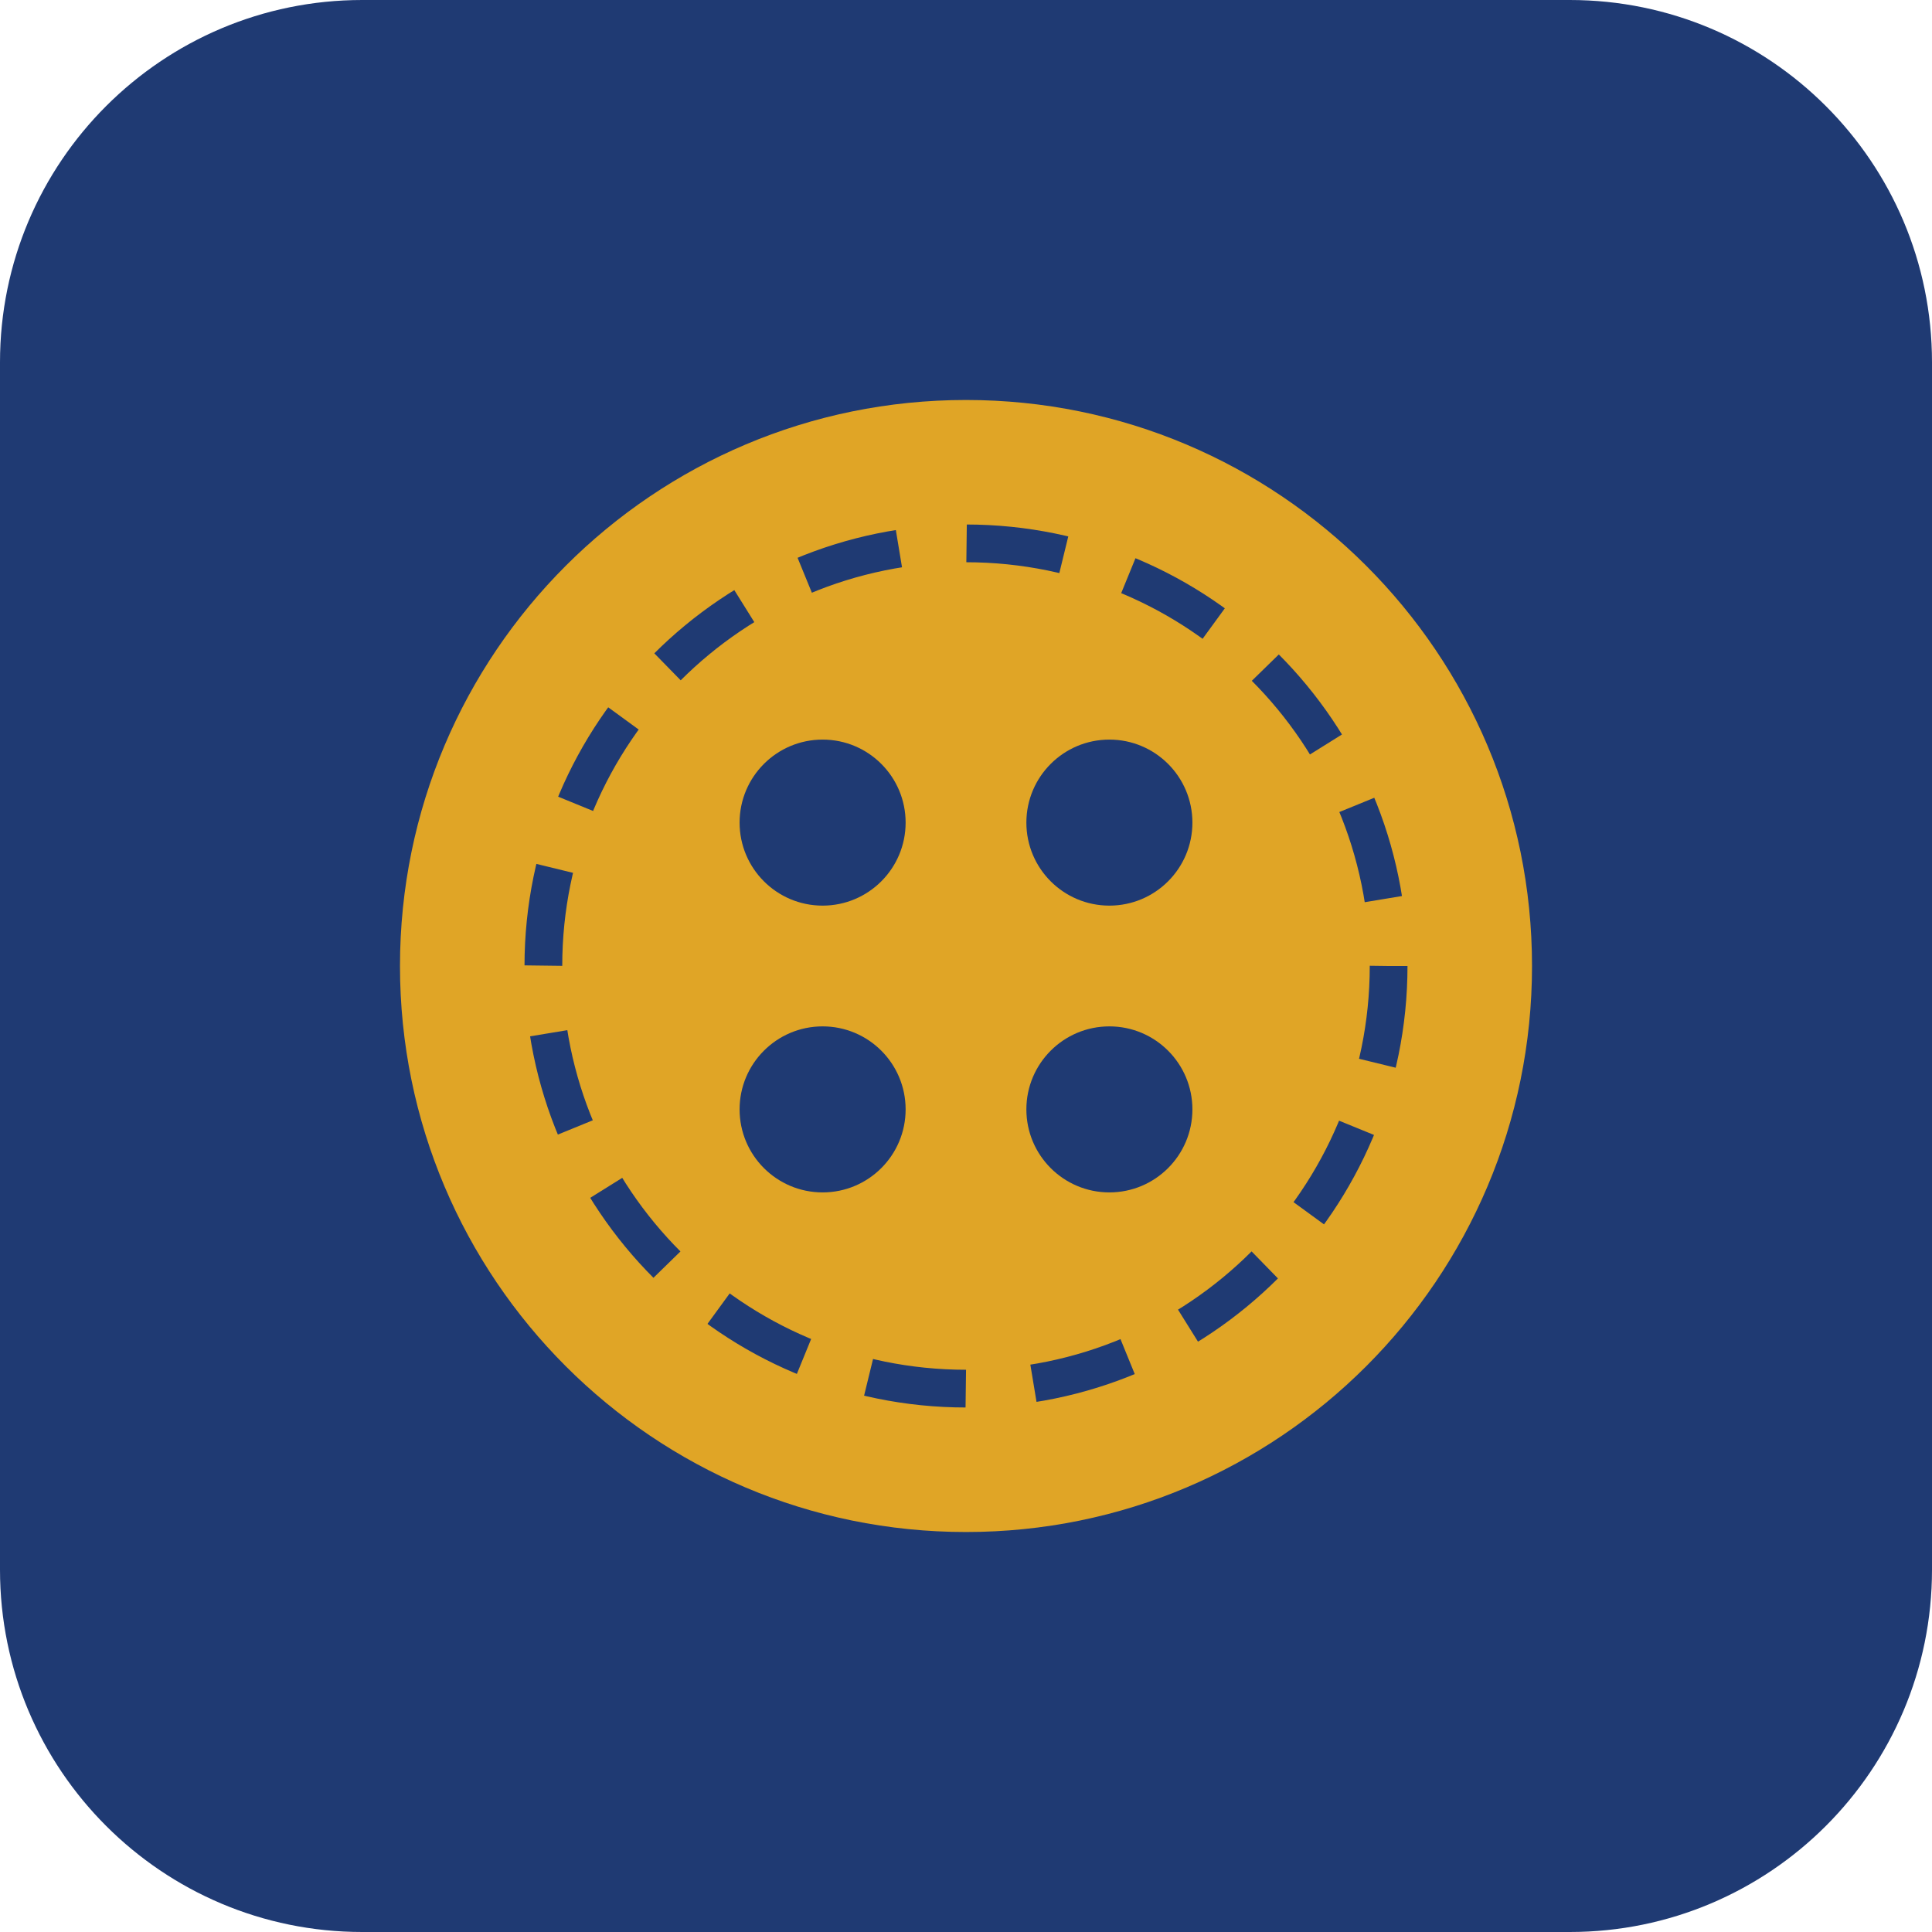
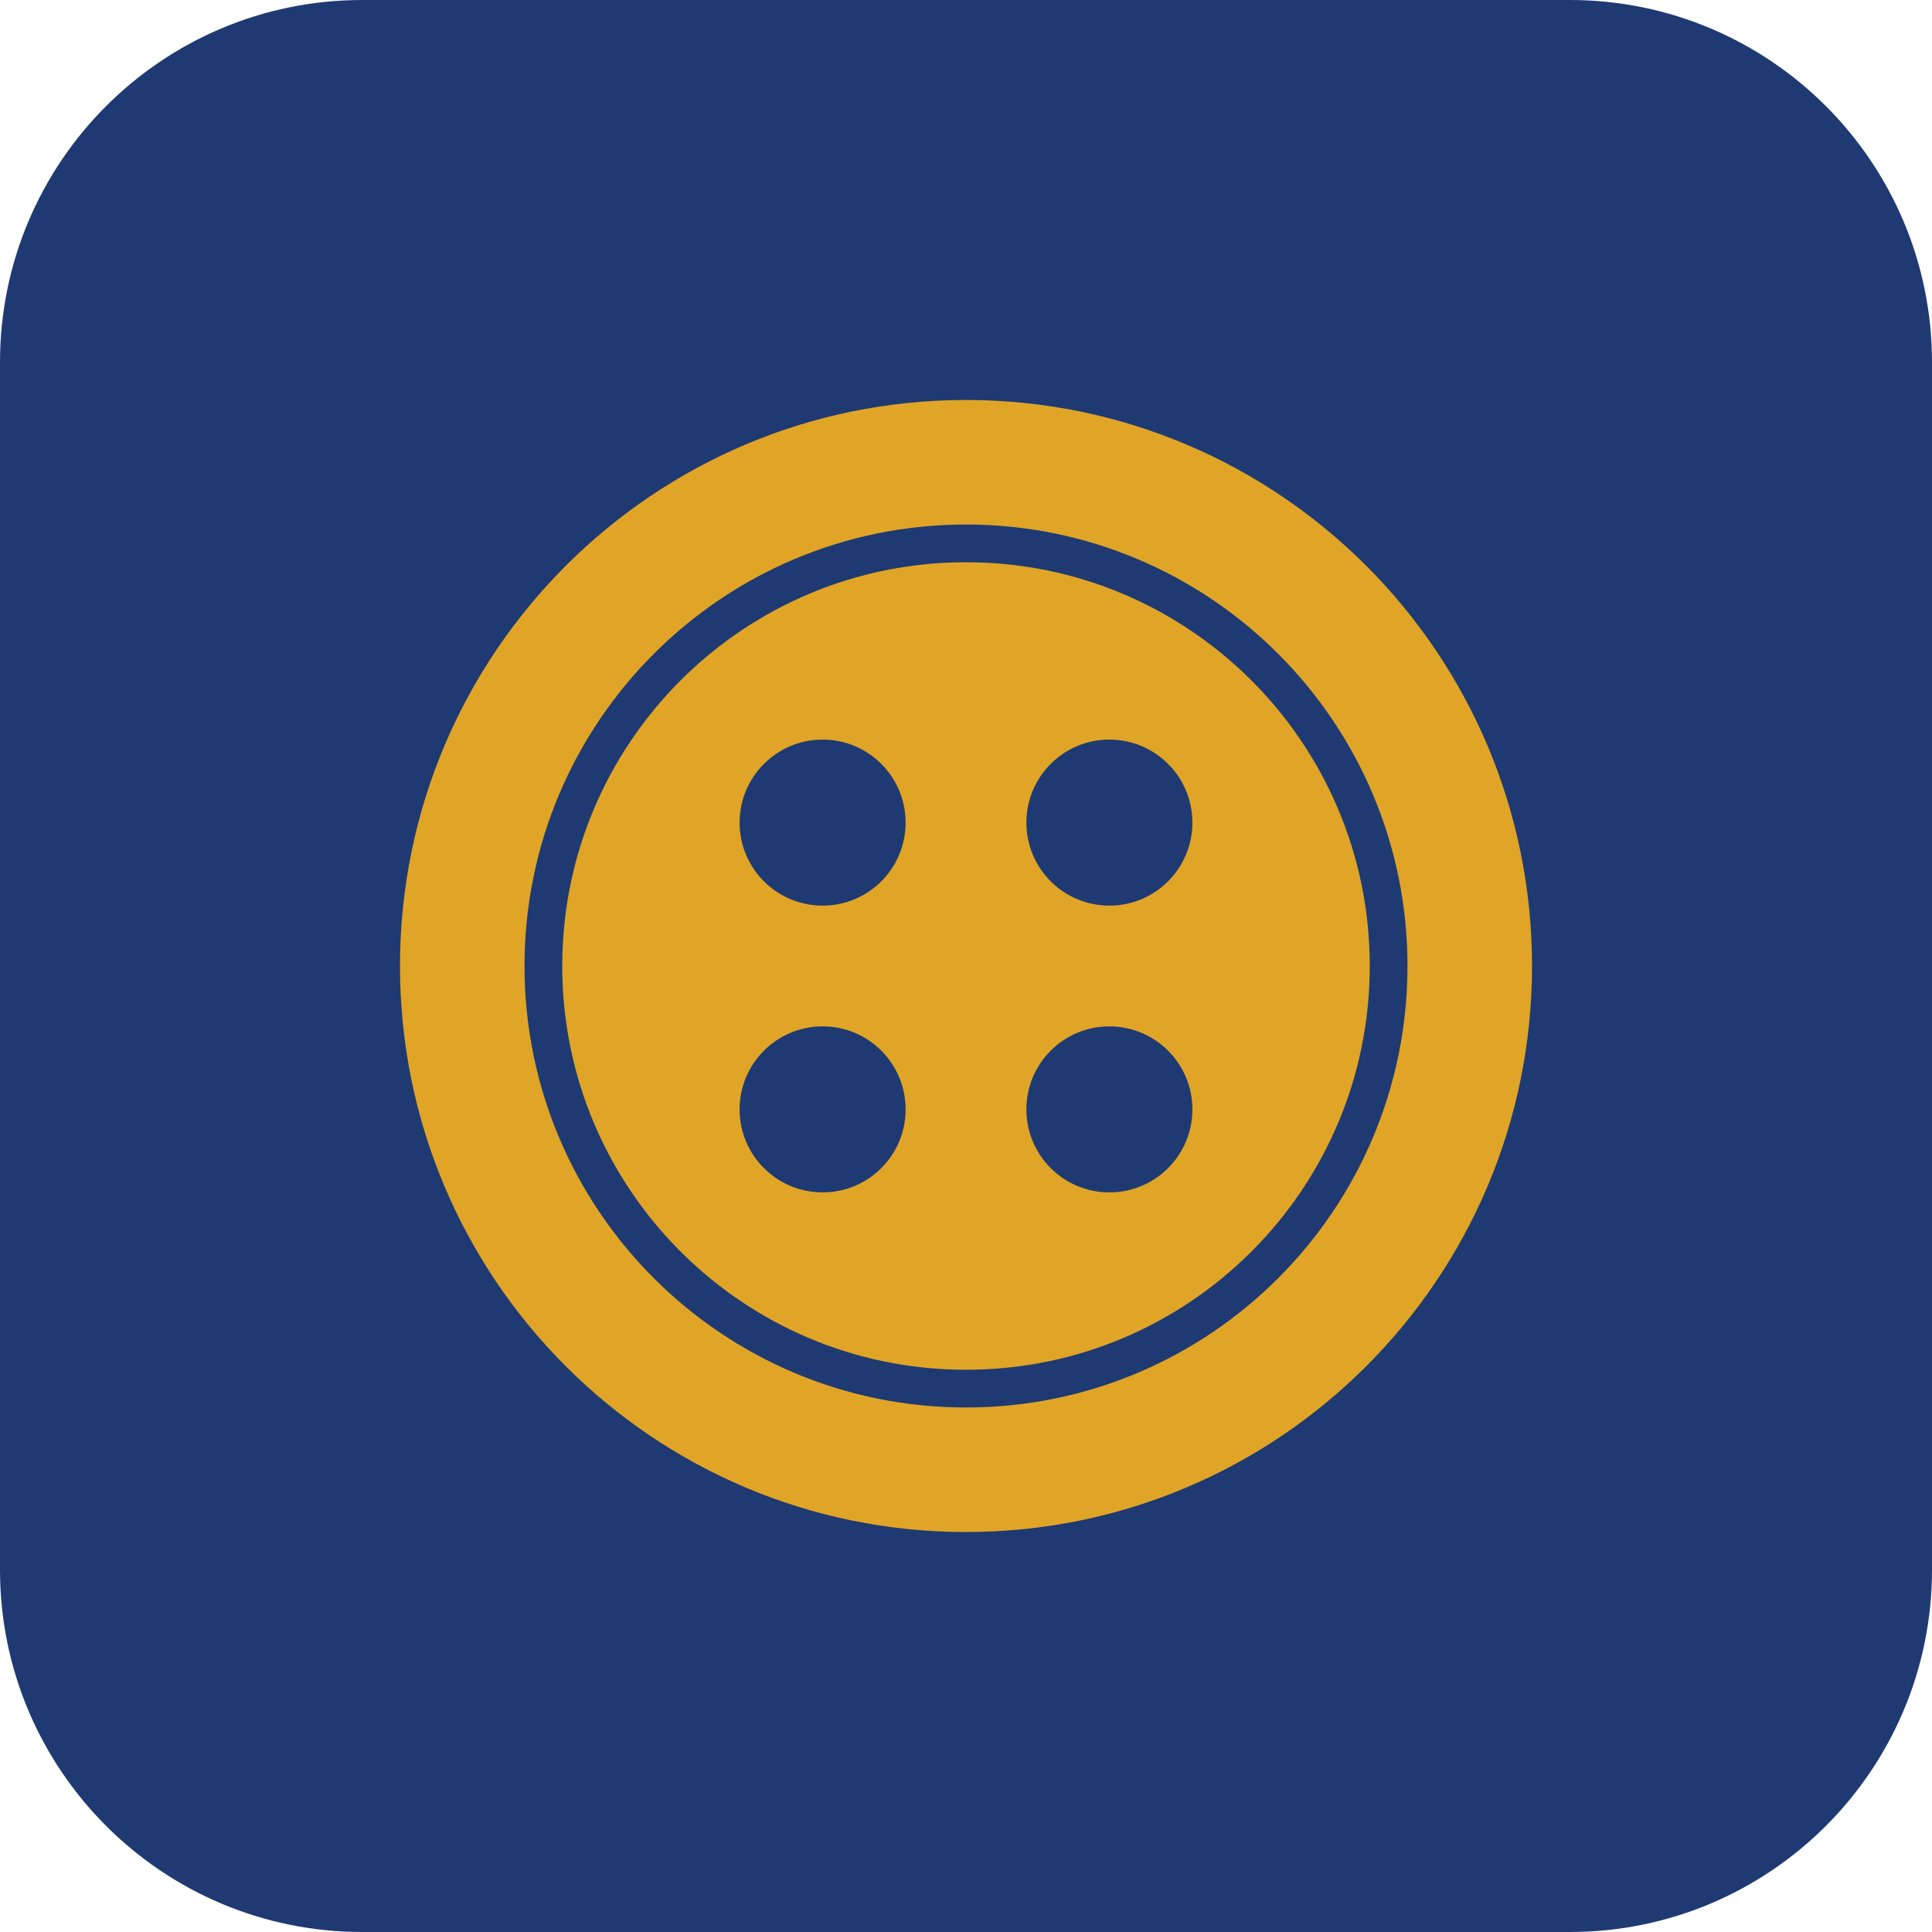
<svg xmlns="http://www.w3.org/2000/svg" viewBox="0 0 512 512">
  <rect width="512" height="512" rx="96" fill="#1F3A73" />
  <circle cx="256" cy="256" r="150" fill="#E0A526" />
-   <circle cx="256" cy="256" r="112" fill="none" stroke="#1F3A73" stroke-width="10" stroke-dasharray="26 18" />
+   <circle cx="256" cy="256" r="112" fill="none" stroke="#1F3A73" stroke-width="10" />
  <g fill="#1F3A73">
    <circle cx="218" cy="218" r="22" />
    <circle cx="294" cy="218" r="22" />
    <circle cx="218" cy="294" r="22" />
    <circle cx="294" cy="294" r="22" />
  </g>
</svg>
